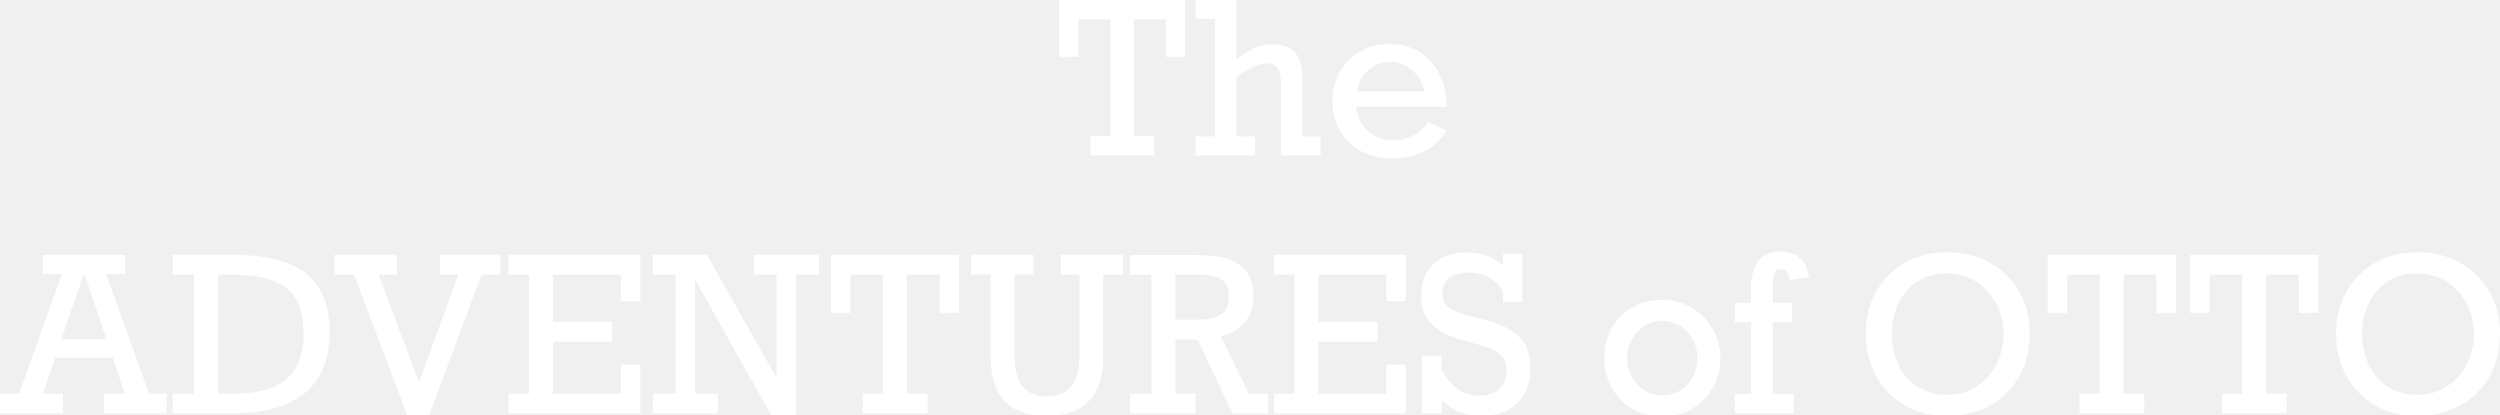
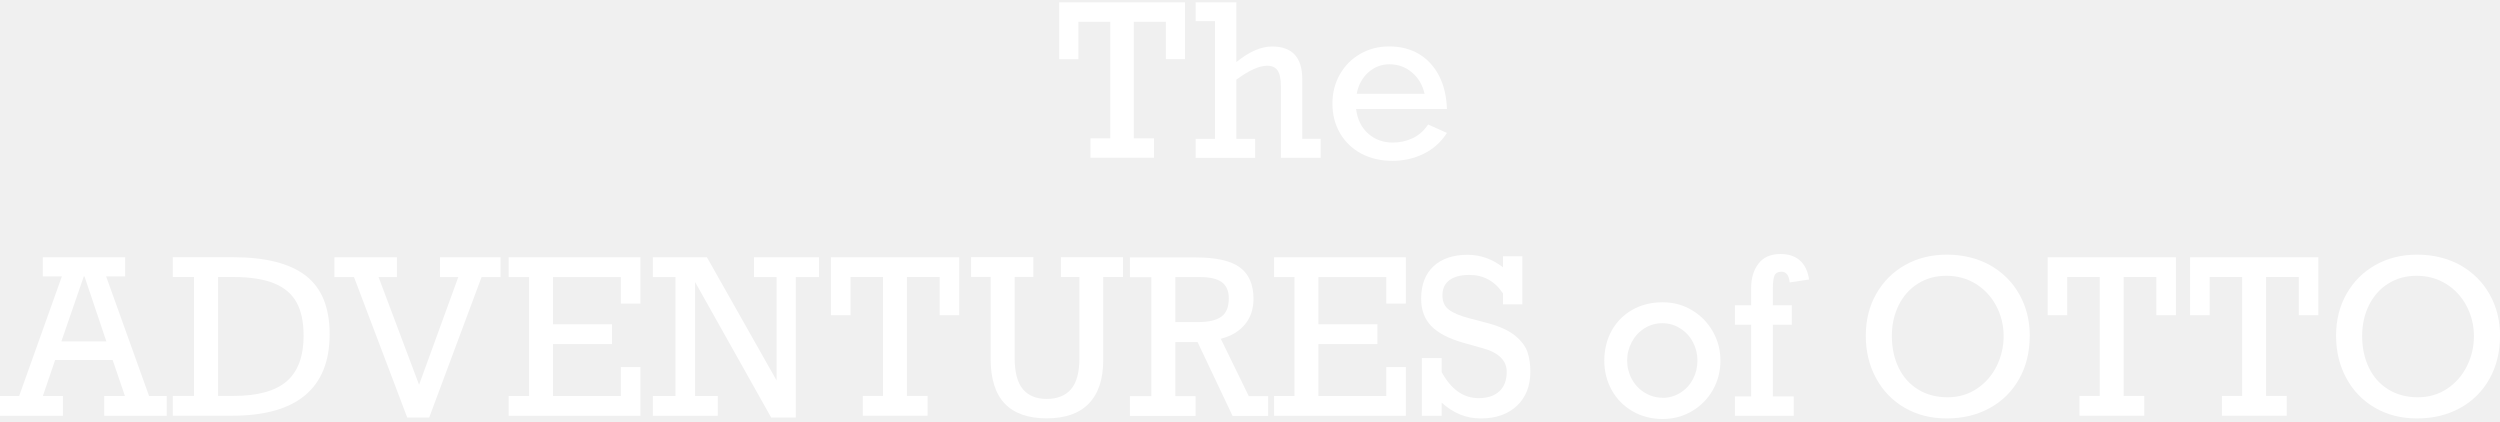
- <svg xmlns="http://www.w3.org/2000/svg" id="logos" width="350" height="58" viewBox="0 0 350 58">
+ <svg xmlns="http://www.w3.org/2000/svg" id="logos" width="350" height="59" viewBox="0 0 350 59">
  <g>
-     <path d="M163.22,7.95V2.71h-4.49V19.04h2.83v2.71h-8.89v-2.71h2.77V2.71h-4.46V7.95h-2.69V0h17.61V7.95h-2.69Z" fill="#fff" />
-     <path d="M178.09,6.18c2.82,0,4.23,1.53,4.23,4.58v8.34h2.57v2.66h-5.56V11.82c0-1.09-.16-1.85-.47-2.3-.31-.44-.8-.66-1.45-.66-1.11,0-2.55,.65-4.32,1.95v8.29h2.63v2.66h-8.33v-2.66h2.71V2.63h-2.71V0h5.7V8.36c1.79-1.45,3.45-2.18,4.99-2.18Z" fill="#fff" />
-     <path d="M202.57,14.93h-12.72c.18,1.45,.75,2.6,1.69,3.44,.94,.84,2.1,1.26,3.46,1.26,1,0,1.93-.21,2.79-.62,.86-.41,1.57-1.05,2.15-1.91l2.63,1.18c-.83,1.29-1.91,2.26-3.26,2.92-1.34,.66-2.8,.99-4.38,.99s-3.09-.34-4.36-1.02-2.26-1.64-2.97-2.86c-.71-1.22-1.06-2.6-1.06-4.13s.35-2.89,1.05-4.11c.7-1.22,1.65-2.18,2.87-2.87,1.21-.69,2.55-1.03,4.01-1.03,1.6,0,2.99,.35,4.18,1.06s2.12,1.72,2.81,3.03c.68,1.31,1.05,2.87,1.11,4.66Zm-8.04-6.26c-1.13,0-2.11,.38-2.96,1.13-.85,.76-1.39,1.75-1.63,3h9.5c-.28-1.24-.87-2.24-1.78-3-.9-.76-1.95-1.13-3.13-1.13Z" fill="#fff" />
+     <path d="M163.22,8.29V3.05h-4.49V19.37h2.83v2.71h-8.89v-2.71h2.77V3.05h-4.46v5.24h-2.69V.33h17.61v7.95h-2.69Z" fill="#fff" />
+     <path d="M178.09,6.51c2.82,0,4.23,1.53,4.23,4.58v8.34h2.57v2.66h-5.56V12.16c0-1.09-.16-1.85-.47-2.3-.31-.44-.8-.66-1.45-.66-1.11,0-2.55,.65-4.32,1.95v8.29h2.63v2.66h-8.33v-2.66h2.71V2.96h-2.71V.33h5.7V8.69c1.79-1.45,3.45-2.18,4.99-2.18Z" fill="#fff" />
+     <path d="M202.57,15.26h-12.72c.18,1.45,.75,2.6,1.69,3.44,.94,.84,2.1,1.26,3.46,1.26,1,0,1.93-.21,2.79-.62,.86-.41,1.57-1.05,2.15-1.91l2.63,1.18c-.83,1.29-1.91,2.26-3.26,2.92-1.34,.66-2.8,.99-4.38,.99s-3.09-.34-4.36-1.02-2.26-1.64-2.97-2.86c-.71-1.22-1.06-2.6-1.06-4.13s.35-2.89,1.05-4.11c.7-1.22,1.65-2.18,2.87-2.87,1.21-.69,2.55-1.03,4.01-1.03,1.6,0,2.99,.35,4.18,1.06s2.12,1.72,2.81,3.03c.68,1.31,1.05,2.87,1.11,4.66Zm-8.04-6.26c-1.13,0-2.11,.38-2.96,1.13-.85,.76-1.39,1.75-1.63,3h9.5c-.28-1.24-.87-2.24-1.78-3-.9-.76-1.95-1.13-3.13-1.13Z" fill="#fff" />
  </g>
  <g>
-     <path d="M14.86,38.37l6.01,16.74h2.47v2.77H14.59v-2.77h2.9l-1.72-5.04H7.72l-1.72,5.04h2.81v2.77H0v-2.77H2.68l5.98-16.74h-2.67v-2.68h11.53v2.68h-2.67Zm-3.03,0h-.1l-3.14,9.1h6.3l-3.06-9.1Z" fill="#fff" />
-     <path d="M46.15,46.45c0,3.8-1.15,6.65-3.44,8.56-2.29,1.91-5.7,2.86-10.23,2.86h-8.29v-2.77h2.97v-16.65h-2.97v-2.77h8.44c4.54,0,7.93,.86,10.17,2.58,2.23,1.72,3.35,4.45,3.35,8.19Zm-3.65,.15c0-1.88-.33-3.42-.99-4.61s-1.71-2.07-3.15-2.66c-1.44-.58-3.34-.88-5.69-.88h-2.14v16.65h2.11c3.42,0,5.91-.68,7.5-2.05,1.58-1.37,2.37-3.52,2.37-6.46Z" fill="#fff" />
-     <path d="M53,38.45l5.67,15.08,5.49-15.08h-2.56v-2.77h8.47v2.77h-2.65l-7.33,19.66h-3.08l-7.45-19.66h-2.74v-2.77h8.75v2.77h-2.56Z" fill="#fff" />
-     <path d="M86.92,42.16v-3.71h-9.5v6.61h8.26v2.77h-8.26v7.27h9.5v-4.05h2.74v6.82h-18.45v-2.77h2.86v-16.65h-2.86v-2.77h18.45v6.48h-2.74Z" fill="#fff" />
-     <path d="M108.73,38.45h-3.17v-2.77h9.1v2.77h-3.25v19.66h-3.45l-10.65-18.97v15.96h3.18v2.77h-9.09v-2.77h3.17v-16.65h-3.17v-2.77h7.57l9.75,17.24v-14.47Z" fill="#fff" />
-     <path d="M131.55,43.8v-5.35h-4.58v16.65h2.89v2.77h-9.07v-2.77h2.83v-16.65h-4.55v5.35h-2.74v-8.11h17.96v8.11h-2.74Z" fill="#fff" />
-     <path d="M142.05,38.45v11.31c0,1.99,.38,3.45,1.14,4.37,.76,.92,1.88,1.38,3.35,1.38s2.63-.46,3.41-1.37c.78-.91,1.17-2.37,1.17-4.36v-11.34h-2.59v-2.77h8.69v2.77h-2.77v11.65c0,2.65-.67,4.67-2.01,6.06-1.34,1.39-3.31,2.08-5.9,2.08s-4.57-.69-5.88-2.07c-1.31-1.38-1.97-3.47-1.97-6.27v-11.46h-2.74v-2.77h8.72v2.77h-2.62Z" fill="#fff" />
-     <path d="M175.49,41.5c0,1.42-.4,2.62-1.21,3.59-.81,.97-1.93,1.63-3.37,2l3.92,8.03h2.71v2.77h-4.98l-4.9-10.34h-3.11v7.57h2.83v2.77h-9.19v-2.77h3v-16.65h-3v-2.77h9.22c2.86,0,4.92,.47,6.18,1.4s1.9,2.41,1.9,4.42Zm-3.46-.06c0-1.03-.32-1.79-.97-2.27s-1.67-.72-3.08-.72h-3.43v6.3h3.22c1.44,0,2.51-.25,3.21-.75,.7-.5,1.05-1.35,1.05-2.56Z" fill="#fff" />
-     <path d="M194.08,42.16v-3.71h-9.5v6.61h8.26v2.77h-8.26v7.27h9.5v-4.05h2.74v6.82h-18.45v-2.77h2.86v-16.65h-2.86v-2.77h18.45v6.48h-2.74Z" fill="#fff" />
-     <path d="M210.42,37.07v-1.52h2.71v6.73h-2.71v-1.53c-1.15-1.73-2.72-2.59-4.71-2.59-1.22,0-2.15,.25-2.8,.74-.65,.49-.97,1.2-.97,2.12s.31,1.56,.92,2.02c.61,.46,1.55,.85,2.82,1.18l2.61,.69c1.66,.44,2.93,1.03,3.82,1.75,.89,.73,1.47,1.5,1.74,2.31,.27,.81,.4,1.72,.4,2.72,0,2.01-.63,3.61-1.88,4.79-1.26,1.18-2.94,1.77-5.05,1.77s-3.84-.74-5.49-2.21v1.84h-2.77v-8.08h2.77v1.96c1.33,2.43,3.05,3.65,5.18,3.65,1.25,0,2.21-.32,2.9-.96,.69-.64,1.03-1.55,1.03-2.72,0-1.59-1.12-2.69-3.36-3.31l-2.77-.78c-1.99-.57-3.47-1.34-4.42-2.31-.95-.97-1.43-2.25-1.43-3.84,0-1.95,.58-3.47,1.73-4.54,1.15-1.07,2.75-1.61,4.78-1.61,1.77,0,3.42,.58,4.95,1.75Z" fill="#fff" />
-     <path d="M240.86,50.16c0,1.5-.36,2.88-1.07,4.12-.72,1.25-1.69,2.23-2.93,2.96-1.24,.73-2.61,1.09-4.11,1.09s-2.95-.36-4.2-1.09c-1.25-.73-2.22-1.71-2.91-2.96-.69-1.25-1.04-2.62-1.04-4.12s.35-2.97,1.04-4.21c.69-1.24,1.66-2.21,2.89-2.91,1.24-.7,2.64-1.05,4.21-1.05s2.9,.37,4.14,1.11c1.24,.74,2.21,1.74,2.92,2.98,.71,1.25,1.06,2.61,1.06,4.08Zm-8.11,5.21c.9,0,1.73-.24,2.49-.71,.76-.47,1.34-1.1,1.77-1.9,.42-.8,.63-1.66,.63-2.61s-.21-1.78-.63-2.58c-.42-.8-1.01-1.44-1.77-1.92-.76-.49-1.6-.73-2.52-.73s-1.73,.24-2.49,.71c-.76,.48-1.35,1.12-1.78,1.92-.43,.81-.65,1.67-.65,2.59s.22,1.79,.65,2.59,1.03,1.44,1.8,1.91c.77,.47,1.6,.71,2.5,.71Z" fill="#fff" />
-     <path d="M253.26,38.79l-2.71,.41c-.09-1-.47-1.5-1.15-1.5-.48,0-.8,.17-.96,.52s-.24,.96-.24,1.84v2.34h2.65v2.72h-2.65v10.04h2.92v2.71h-8.23v-2.71h2.27v-10.04h-2.27v-2.72h2.27v-2.4c0-1.41,.35-2.56,1.04-3.45s1.72-1.33,3.07-1.33c1.12,0,2.02,.3,2.7,.89s1.12,1.48,1.3,2.67Z" fill="#fff" />
-     <path d="M284.16,46.71c0,2.26-.5,4.27-1.49,6.02-1,1.76-2.37,3.11-4.13,4.07s-3.75,1.44-5.99,1.44-4.17-.5-5.89-1.49c-1.72-1-3.06-2.38-4.01-4.14-.96-1.76-1.44-3.75-1.44-5.96s.49-4.14,1.47-5.86c.98-1.72,2.32-3.06,4.04-4.03,1.72-.97,3.67-1.45,5.86-1.45s4.29,.5,6.05,1.49c1.76,1,3.12,2.36,4.09,4.09,.97,1.73,1.45,3.67,1.45,5.82Zm-11.49,8.57c1.52,0,2.88-.4,4.08-1.19,1.2-.8,2.12-1.85,2.78-3.17,.65-1.32,.98-2.72,.98-4.21s-.35-2.93-1.04-4.23c-.69-1.3-1.65-2.33-2.86-3.08-1.22-.75-2.59-1.13-4.12-1.13s-2.83,.37-3.99,1.1c-1.16,.73-2.05,1.74-2.69,3.03-.63,1.29-.95,2.71-.95,4.28,0,1.67,.32,3.16,.95,4.46,.63,1.31,1.54,2.32,2.73,3.05,1.19,.73,2.57,1.09,4.14,1.09Z" fill="#fff" />
-     <path d="M301.89,43.8v-5.35h-4.58v16.65h2.89v2.77h-9.07v-2.77h2.83v-16.65h-4.55v5.35h-2.74v-8.11h17.96v8.11h-2.74Z" fill="#fff" />
-     <path d="M321.83,43.8v-5.35h-4.58v16.65h2.89v2.77h-9.07v-2.77h2.83v-16.65h-4.55v5.35h-2.74v-8.11h17.96v8.11h-2.74Z" fill="#fff" />
-     <path d="M350,46.71c0,2.26-.5,4.27-1.49,6.02-1,1.76-2.37,3.11-4.13,4.07s-3.75,1.44-5.99,1.44-4.17-.5-5.89-1.49c-1.72-1-3.06-2.38-4.01-4.14-.96-1.76-1.44-3.75-1.44-5.96s.49-4.14,1.47-5.86c.98-1.72,2.32-3.06,4.04-4.03,1.72-.97,3.67-1.45,5.86-1.45s4.29,.5,6.05,1.49c1.76,1,3.12,2.36,4.09,4.09,.97,1.73,1.45,3.67,1.45,5.82Zm-11.49,8.57c1.52,0,2.88-.4,4.08-1.19,1.2-.8,2.12-1.85,2.78-3.17,.65-1.32,.98-2.72,.98-4.21s-.35-2.93-1.04-4.23c-.69-1.3-1.65-2.33-2.86-3.08-1.22-.75-2.59-1.13-4.12-1.13s-2.83,.37-3.99,1.1c-1.16,.73-2.05,1.74-2.69,3.03-.63,1.29-.95,2.71-.95,4.28,0,1.67,.32,3.16,.95,4.46,.63,1.31,1.54,2.32,2.73,3.05,1.19,.73,2.57,1.09,4.14,1.09Z" fill="#fff" />
+     <path d="M14.86,38.7l6.01,16.74h2.47v2.77H14.59v-2.77h2.9l-1.72-5.04H7.72l-1.72,5.04h2.81v2.77H0v-2.77H2.68l5.98-16.74h-2.67v-2.68h11.53v2.68h-2.67Zm-3.03,0h-.1l-3.14,9.1h6.3l-3.06-9.1Z" fill="#fff" />
+     <path d="M46.15,46.78c0,3.8-1.15,6.65-3.44,8.56-2.29,1.91-5.7,2.86-10.23,2.86h-8.29v-2.77h2.97v-16.65h-2.97v-2.77h8.44c4.54,0,7.93,.86,10.17,2.58,2.23,1.72,3.35,4.45,3.35,8.19Zm-3.65,.15c0-1.88-.33-3.42-.99-4.61s-1.71-2.07-3.15-2.66c-1.44-.58-3.34-.88-5.69-.88h-2.14v16.65h2.11c3.42,0,5.91-.68,7.5-2.05,1.58-1.37,2.37-3.52,2.37-6.46Z" fill="#fff" />
+     <path d="M53,38.79l5.67,15.08,5.49-15.08h-2.56v-2.77h8.47v2.77h-2.65l-7.33,19.66h-3.08l-7.45-19.66h-2.74v-2.77h8.75v2.77h-2.56Z" fill="#fff" />
+     <path d="M86.92,42.5v-3.71h-9.5v6.61h8.26v2.77h-8.26v7.27h9.5v-4.05h2.74v6.82h-18.45v-2.77h2.86v-16.65h-2.86v-2.77h18.45v6.48h-2.74Z" fill="#fff" />
+     <path d="M108.73,38.79h-3.17v-2.77h9.1v2.77h-3.25v19.66h-3.45l-10.65-18.97v15.96h3.18v2.77h-9.09v-2.77h3.17v-16.65h-3.17v-2.77h7.57l9.75,17.24v-14.47Z" fill="#fff" />
+     <path d="M131.55,44.13v-5.35h-4.58v16.65h2.89v2.77h-9.07v-2.77h2.83v-16.65h-4.55v5.35h-2.74v-8.11h17.96v8.11h-2.74Z" fill="#fff" />
+     <path d="M142.05,38.79v11.31c0,1.99,.38,3.45,1.14,4.37,.76,.92,1.88,1.38,3.35,1.38s2.63-.46,3.41-1.37c.78-.91,1.17-2.37,1.17-4.36v-11.34h-2.59v-2.77h8.69v2.77h-2.77v11.65c0,2.65-.67,4.67-2.01,6.06-1.34,1.39-3.31,2.08-5.9,2.08s-4.57-.69-5.88-2.07c-1.31-1.38-1.97-3.47-1.97-6.27v-11.46h-2.74v-2.77h8.72v2.77h-2.62Z" fill="#fff" />
+     <path d="M175.49,41.84c0,1.42-.4,2.62-1.21,3.59-.81,.97-1.93,1.63-3.37,2l3.92,8.03h2.71v2.77h-4.98l-4.9-10.34h-3.11v7.57h2.83v2.77h-9.19v-2.77h3v-16.65h-3v-2.77h9.22c2.86,0,4.92,.47,6.18,1.4s1.9,2.41,1.9,4.42Zm-3.46-.06c0-1.03-.32-1.79-.97-2.27s-1.67-.72-3.08-.72h-3.43v6.3h3.22c1.44,0,2.51-.25,3.21-.75,.7-.5,1.05-1.35,1.05-2.56Z" fill="#fff" />
+     <path d="M194.08,42.5v-3.71h-9.5v6.61h8.26v2.77h-8.26v7.27h9.5v-4.05h2.74v6.82h-18.45v-2.77h2.86v-16.65h-2.86v-2.77h18.45v6.48h-2.74Z" fill="#fff" />
+     <path d="M210.42,37.4v-1.52h2.71v6.73h-2.71v-1.53c-1.15-1.73-2.72-2.59-4.71-2.59-1.22,0-2.15,.25-2.8,.74-.65,.49-.97,1.2-.97,2.12s.31,1.56,.92,2.02c.61,.46,1.55,.85,2.82,1.18l2.61,.69c1.66,.44,2.93,1.03,3.82,1.75,.89,.73,1.47,1.5,1.74,2.31,.27,.81,.4,1.72,.4,2.72,0,2.01-.63,3.61-1.88,4.79-1.26,1.18-2.94,1.77-5.05,1.77s-3.84-.74-5.49-2.21v1.84h-2.77v-8.08h2.77v1.96c1.33,2.43,3.05,3.65,5.18,3.65,1.25,0,2.21-.32,2.9-.96,.69-.64,1.03-1.55,1.03-2.72,0-1.59-1.12-2.69-3.36-3.31l-2.77-.78c-1.99-.57-3.47-1.34-4.42-2.31-.95-.97-1.43-2.25-1.43-3.84,0-1.95,.58-3.47,1.73-4.54,1.15-1.07,2.75-1.61,4.78-1.61,1.77,0,3.42,.58,4.95,1.75Z" fill="#fff" />
+     <path d="M240.86,50.49c0,1.5-.36,2.88-1.07,4.12-.72,1.25-1.69,2.23-2.93,2.96-1.24,.73-2.61,1.09-4.11,1.09s-2.95-.36-4.2-1.09c-1.25-.73-2.22-1.71-2.91-2.96-.69-1.25-1.04-2.62-1.04-4.12s.35-2.97,1.04-4.21c.69-1.24,1.66-2.21,2.89-2.91,1.24-.7,2.64-1.05,4.21-1.05s2.9,.37,4.14,1.11c1.24,.74,2.21,1.74,2.92,2.98,.71,1.25,1.06,2.61,1.06,4.08Zm-8.11,5.21c.9,0,1.73-.24,2.49-.71,.76-.47,1.34-1.1,1.77-1.9,.42-.8,.63-1.66,.63-2.61s-.21-1.78-.63-2.58c-.42-.8-1.01-1.44-1.77-1.92-.76-.49-1.6-.73-2.52-.73s-1.73,.24-2.49,.71c-.76,.48-1.35,1.12-1.78,1.92-.43,.81-.65,1.67-.65,2.59s.22,1.79,.65,2.59,1.03,1.44,1.8,1.91c.77,.47,1.6,.71,2.5,.71Z" fill="#fff" />
+     <path d="M253.26,39.13l-2.71,.41c-.09-1-.47-1.5-1.15-1.5-.48,0-.8,.17-.96,.52s-.24,.96-.24,1.84v2.34h2.65v2.72h-2.65v10.04h2.92v2.71h-8.23v-2.71h2.27v-10.04h-2.27v-2.72h2.27v-2.4c0-1.41,.35-2.56,1.04-3.45s1.72-1.33,3.07-1.33c1.12,0,2.02,.3,2.7,.89s1.12,1.48,1.3,2.67Z" fill="#fff" />
+     <path d="M284.16,47.05c0,2.26-.5,4.27-1.49,6.02-1,1.76-2.37,3.11-4.13,4.07s-3.75,1.44-5.99,1.44-4.17-.5-5.89-1.49c-1.72-1-3.06-2.38-4.01-4.14-.96-1.76-1.44-3.75-1.44-5.96s.49-4.14,1.47-5.86c.98-1.72,2.32-3.06,4.04-4.03,1.72-.97,3.67-1.45,5.86-1.45s4.29,.5,6.05,1.49c1.76,1,3.12,2.36,4.09,4.09,.97,1.73,1.45,3.67,1.45,5.82Zm-11.49,8.57c1.52,0,2.88-.4,4.08-1.19,1.2-.8,2.12-1.85,2.78-3.17,.65-1.32,.98-2.72,.98-4.21s-.35-2.93-1.04-4.23c-.69-1.3-1.65-2.33-2.86-3.08-1.22-.75-2.59-1.13-4.12-1.13s-2.83,.37-3.99,1.1c-1.16,.73-2.05,1.74-2.69,3.03-.63,1.29-.95,2.71-.95,4.28,0,1.67,.32,3.16,.95,4.46,.63,1.31,1.54,2.32,2.73,3.05,1.19,.73,2.57,1.09,4.14,1.09Z" fill="#fff" />
+     <path d="M301.89,44.13v-5.35h-4.58v16.65h2.89v2.77h-9.07v-2.77h2.83v-16.65h-4.55v5.35h-2.74v-8.11h17.96v8.11h-2.74Z" fill="#fff" />
+     <path d="M321.83,44.13v-5.35h-4.58v16.65h2.89v2.77h-9.07v-2.77h2.83v-16.65h-4.55v5.35h-2.74v-8.11h17.96v8.11h-2.74Z" fill="#fff" />
+     <path d="M350,47.05c0,2.26-.5,4.27-1.49,6.02-1,1.76-2.37,3.11-4.13,4.07s-3.75,1.44-5.99,1.44-4.17-.5-5.89-1.49c-1.72-1-3.06-2.38-4.01-4.14-.96-1.76-1.44-3.75-1.44-5.96s.49-4.14,1.47-5.86c.98-1.72,2.32-3.06,4.04-4.03,1.72-.97,3.67-1.45,5.86-1.45s4.29,.5,6.05,1.49c1.76,1,3.12,2.36,4.09,4.09,.97,1.73,1.45,3.67,1.45,5.82Zm-11.49,8.57c1.52,0,2.88-.4,4.08-1.19,1.2-.8,2.12-1.85,2.78-3.17,.65-1.32,.98-2.72,.98-4.21s-.35-2.93-1.04-4.23c-.69-1.3-1.65-2.33-2.86-3.08-1.22-.75-2.59-1.13-4.12-1.13s-2.83,.37-3.99,1.1c-1.16,.73-2.05,1.74-2.69,3.03-.63,1.29-.95,2.71-.95,4.28,0,1.67,.32,3.16,.95,4.46,.63,1.31,1.54,2.32,2.73,3.05,1.19,.73,2.57,1.09,4.14,1.09Z" fill="#fff" />
  </g>
</svg>
